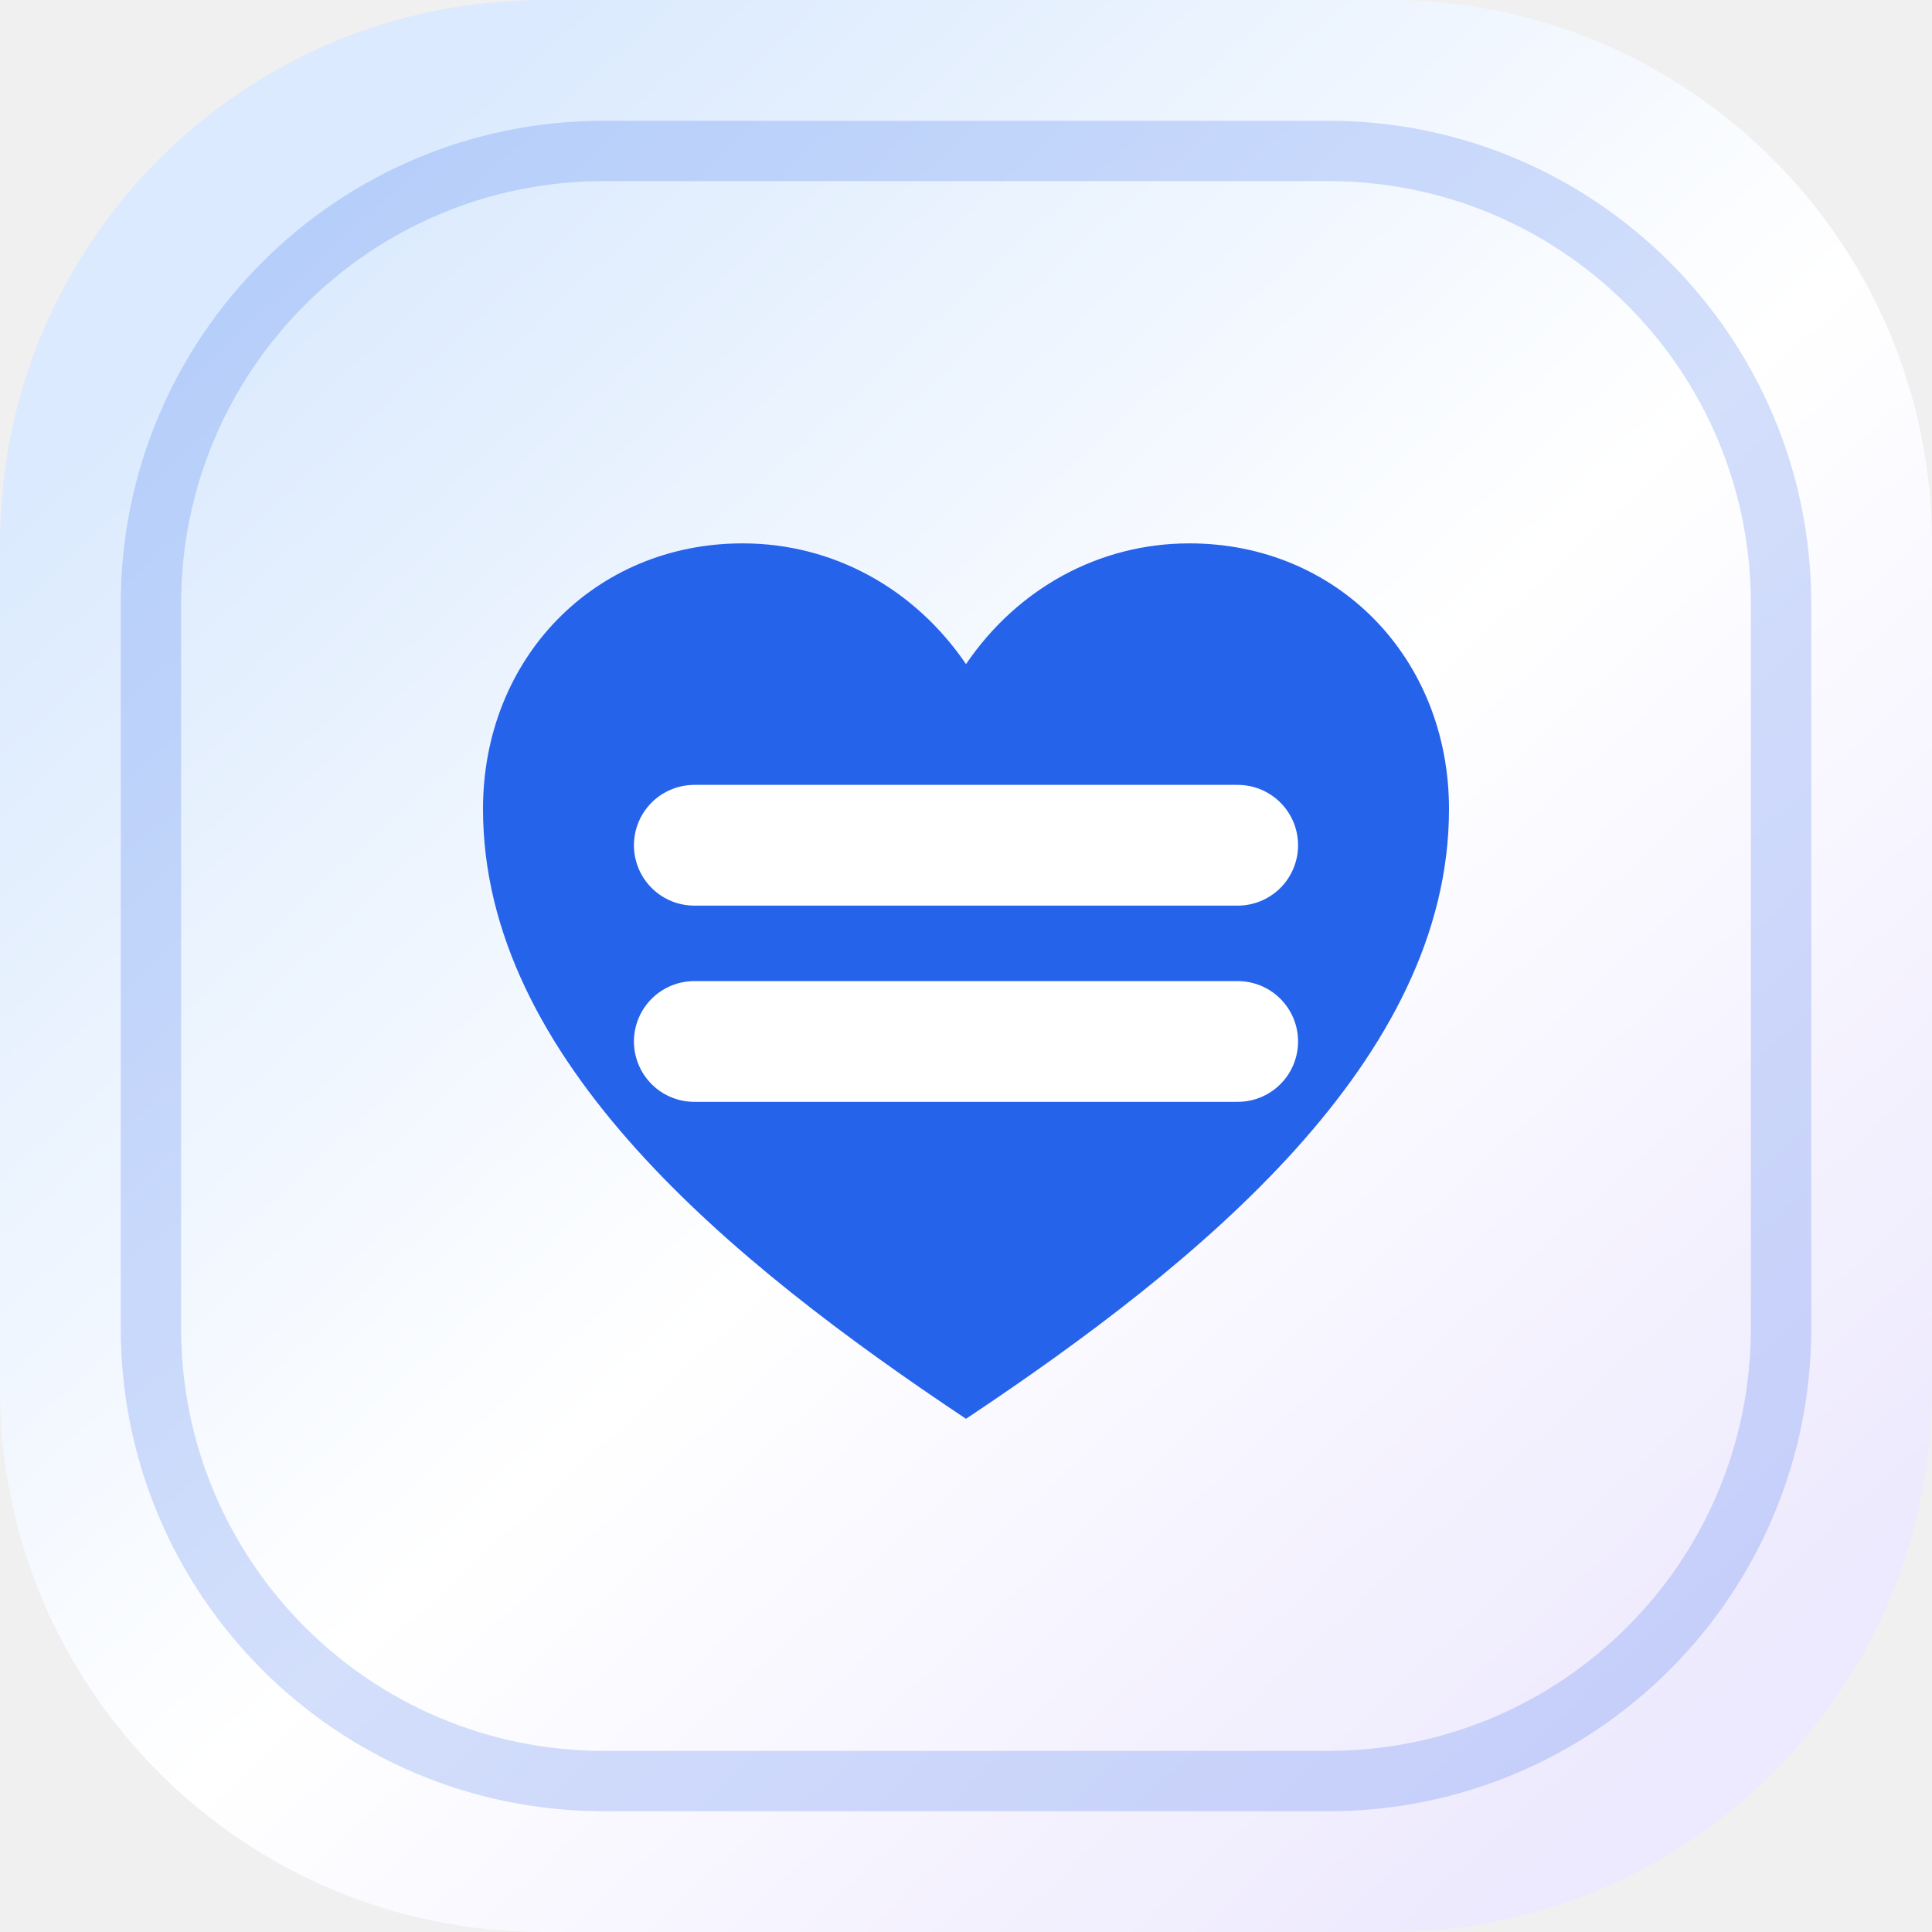
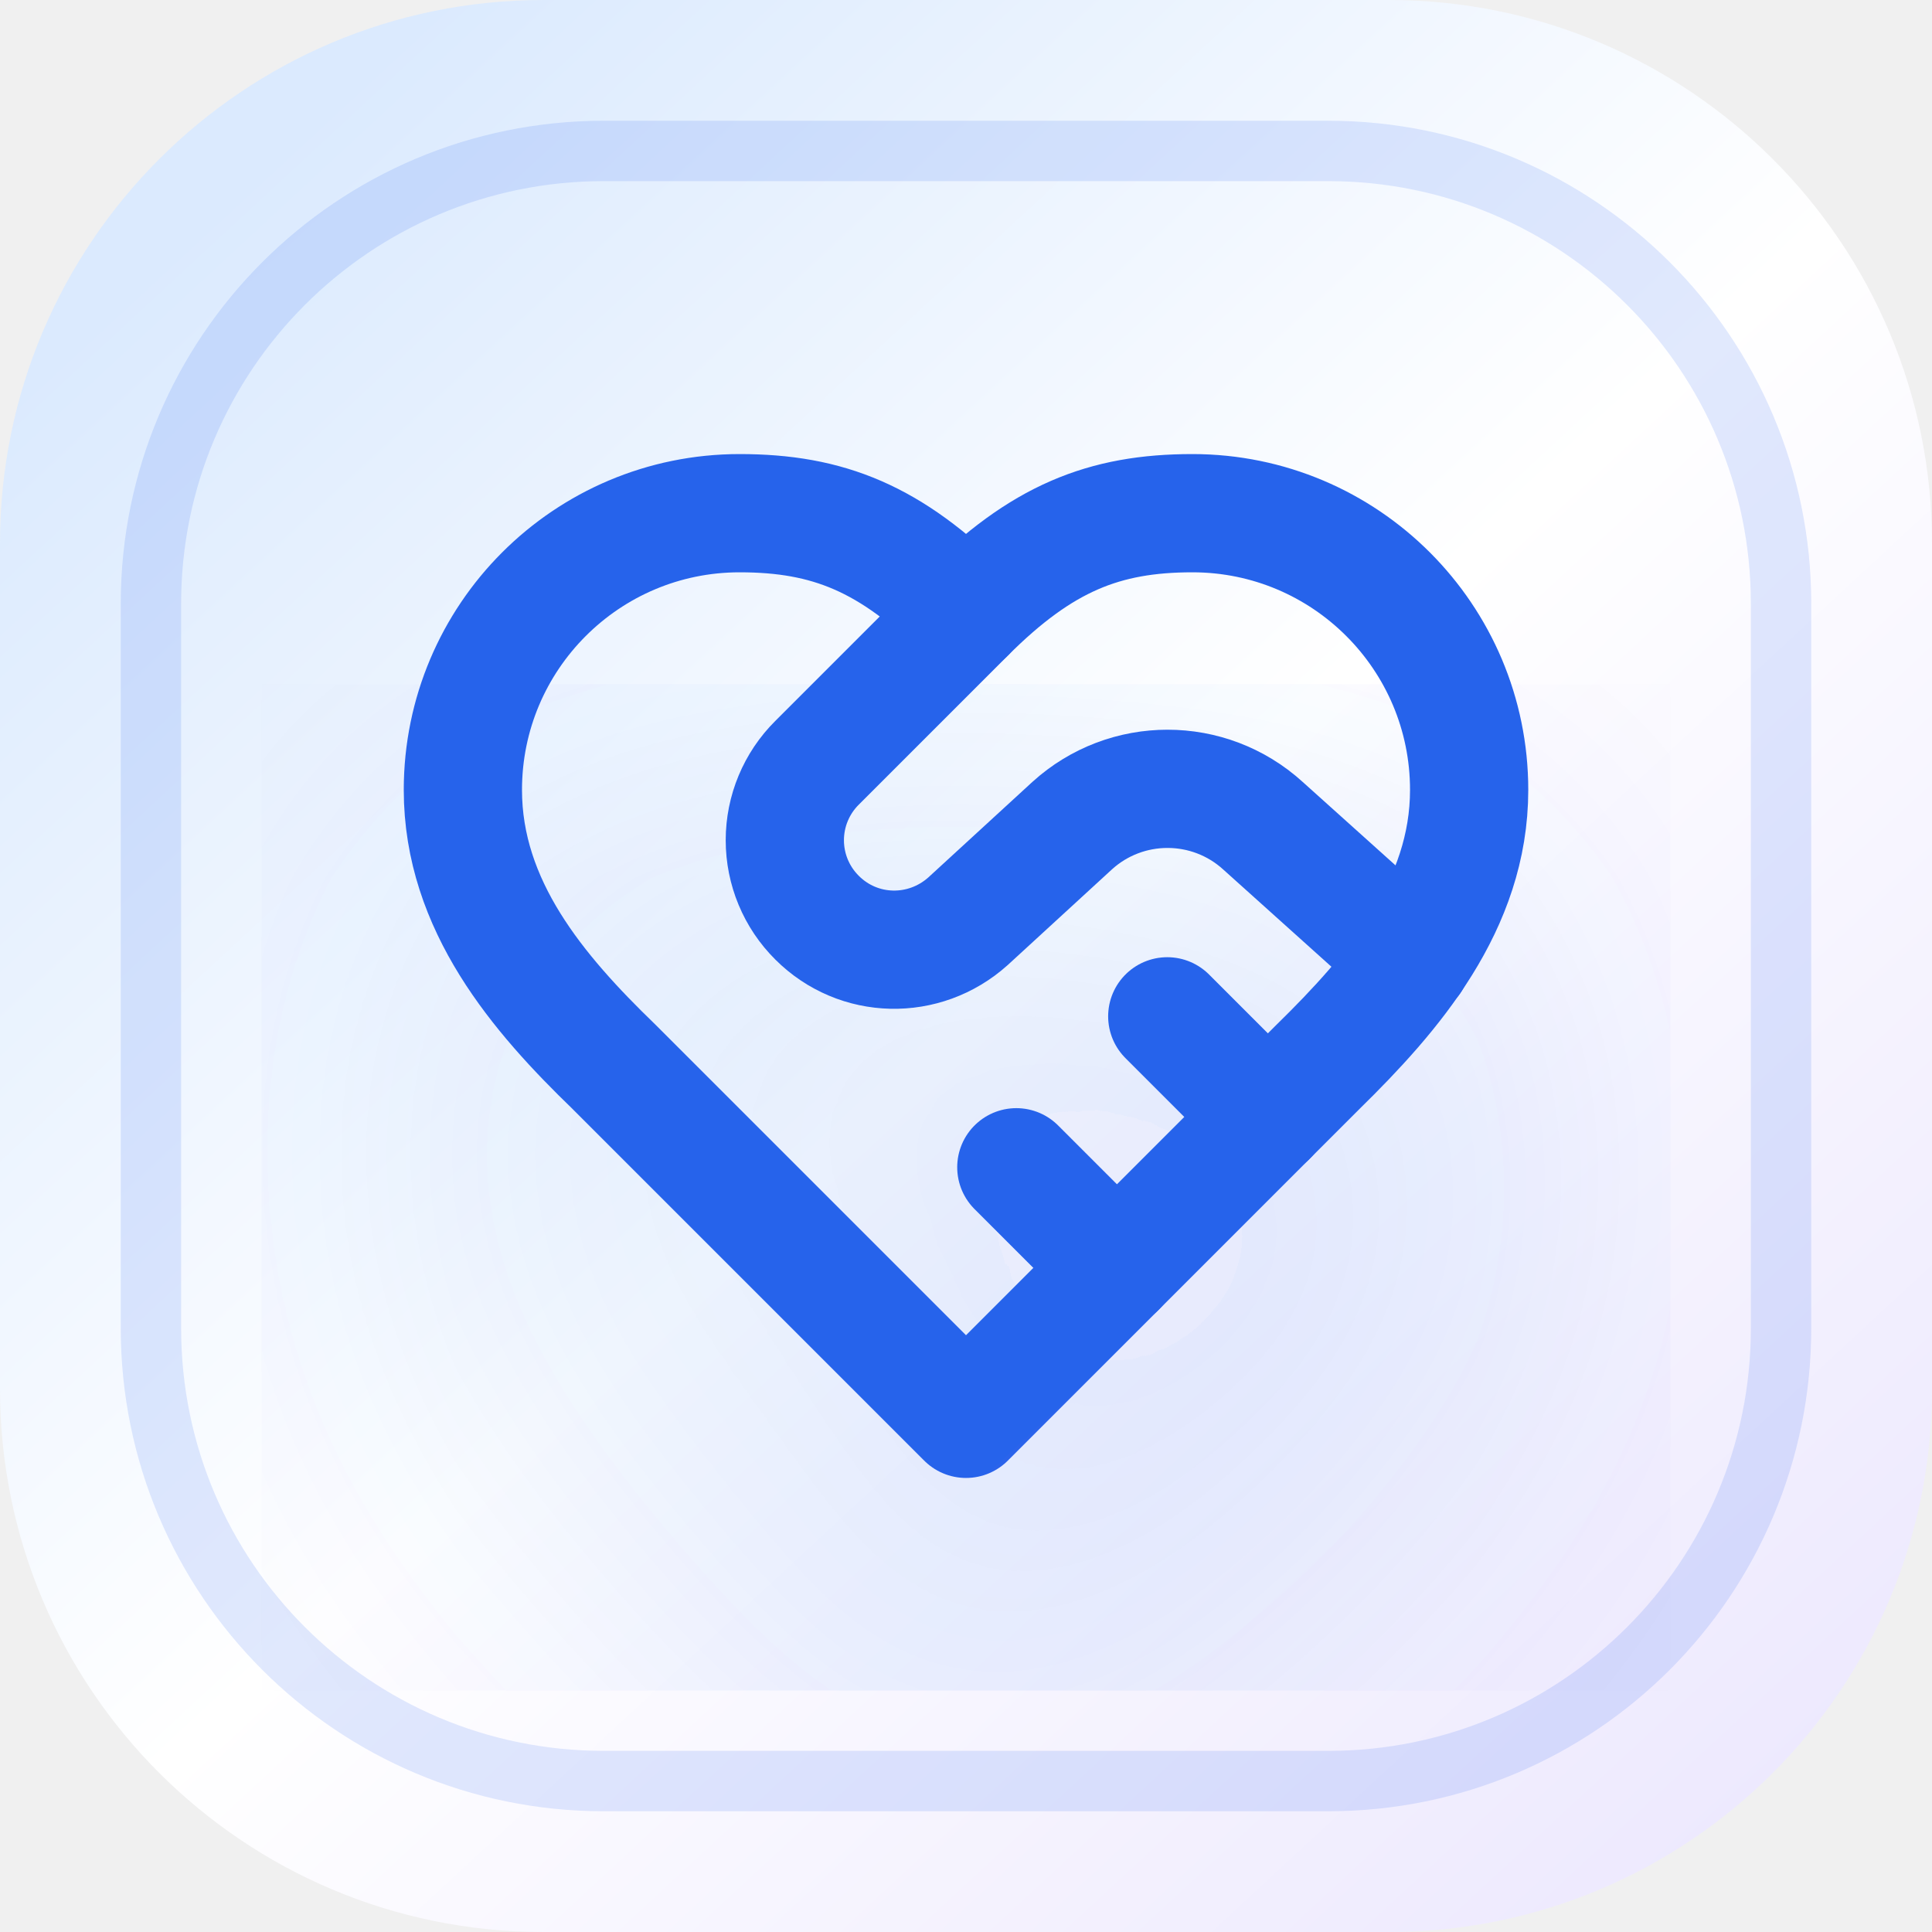
<svg xmlns="http://www.w3.org/2000/svg" viewBox="0 0 64 64" role="img" aria-label="CasaSync">
  <defs>
-     <linearGradient id="mark-bg" x1="10" y1="8" x2="56" y2="58" gradientUnits="userSpaceOnUse">
+     <linearGradient id="casasync-icon-bg" x1="8" y1="6" x2="58" y2="60" gradientUnits="userSpaceOnUse">
      <stop stop-color="#dbeafe" />
-       <stop offset="0.52" stop-color="#ffffff" />
+       <stop offset="0.5" stop-color="#ffffff" />
      <stop offset="1" stop-color="#ede9fe" />
    </linearGradient>
+     <linearGradient id="casasync-icon-mark" x1="16" y1="15" x2="49" y2="50" gradientUnits="userSpaceOnUse">
+       <stop stop-color="#2563eb" />
+       <stop offset="1" stop-color="#6366f1" />
+     </linearGradient>
+     <filter id="casasync-icon-shadow" x="-20%" y="-20%" width="140%" height="150%" color-interpolation-filters="sRGB">
+       <feDropShadow dx="0" dy="7" stdDeviation="5" flood-color="#2563eb" flood-opacity="0.18" />
+     </filter>
  </defs>
-   <rect width="64" height="64" rx="18" fill="url(#mark-bg)" />
-   <rect x="5" y="5" width="54" height="54" rx="15" fill="none" stroke="#2563eb" stroke-opacity="0.2" stroke-width="2" />
-   <path d="M32 47c-7.8-5.2-16-11.9-16-20.2 0-5 3.7-8.8 8.6-8.8 3 0 5.7 1.5 7.4 4 1.7-2.5 4.4-4 7.4-4 4.9 0 8.6 3.8 8.6 8.8C48 35.1 39.8 41.8 32 47Z" fill="#2563eb" />
-   <path d="M23 34.5h18M23 28h18" stroke="#ffffff" stroke-width="4" stroke-linecap="round" />
+   <rect width="64" height="64" rx="18" fill="url(#casasync-icon-bg)" />
+   <rect x="5" y="5" width="54" height="54" rx="15" fill="none" stroke="#2563eb" stroke-opacity="0.14" stroke-width="2" />
+   <g transform="translate(12 12) scale(1.6667)" fill="none" stroke="url(#casasync-icon-mark)" stroke-width="2.35" stroke-linecap="round" stroke-linejoin="round" filter="url(#casasync-icon-shadow)">
+     <path d="M19 14c1.49-1.46 3-3.21 3-5.5A5.5 5.5 0 0 0 16.5 3c-1.76 0-3 .5-4.5 2-1.5-1.5-2.74-2-4.5-2A5.5 5.5 0 0 0 2 8.5c0 2.3 1.5 4.05 3 5.5l7 7Z" />
+     <path d="M12 5 9.04 7.96a2.17 2.17 0 0 0 0 3.08c.82.82 2.13.85 3 .07l2.07-1.9a2.82 2.82 0 0 1 3.79 0l2.96 2.66" />
+     <path d="m18 15-2-2" />
+     <path d="m15 18-2-2" />
+   </g>
</svg>
